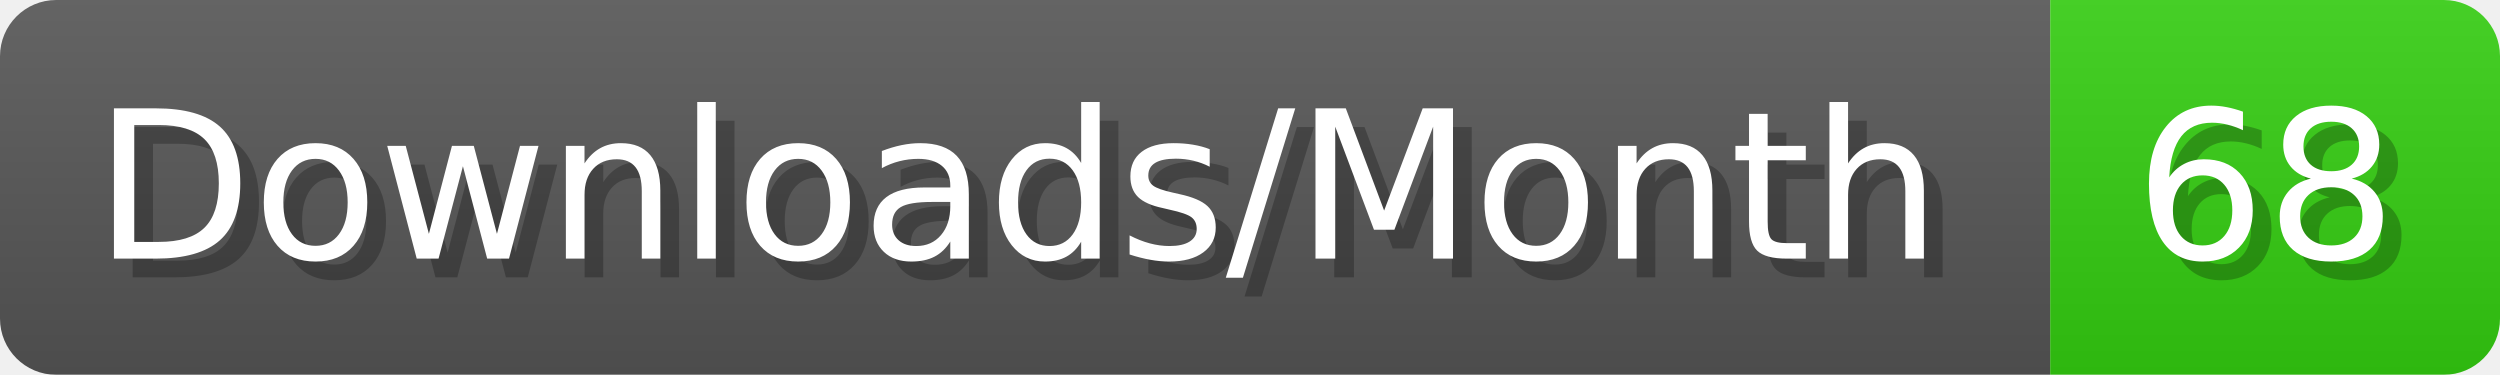
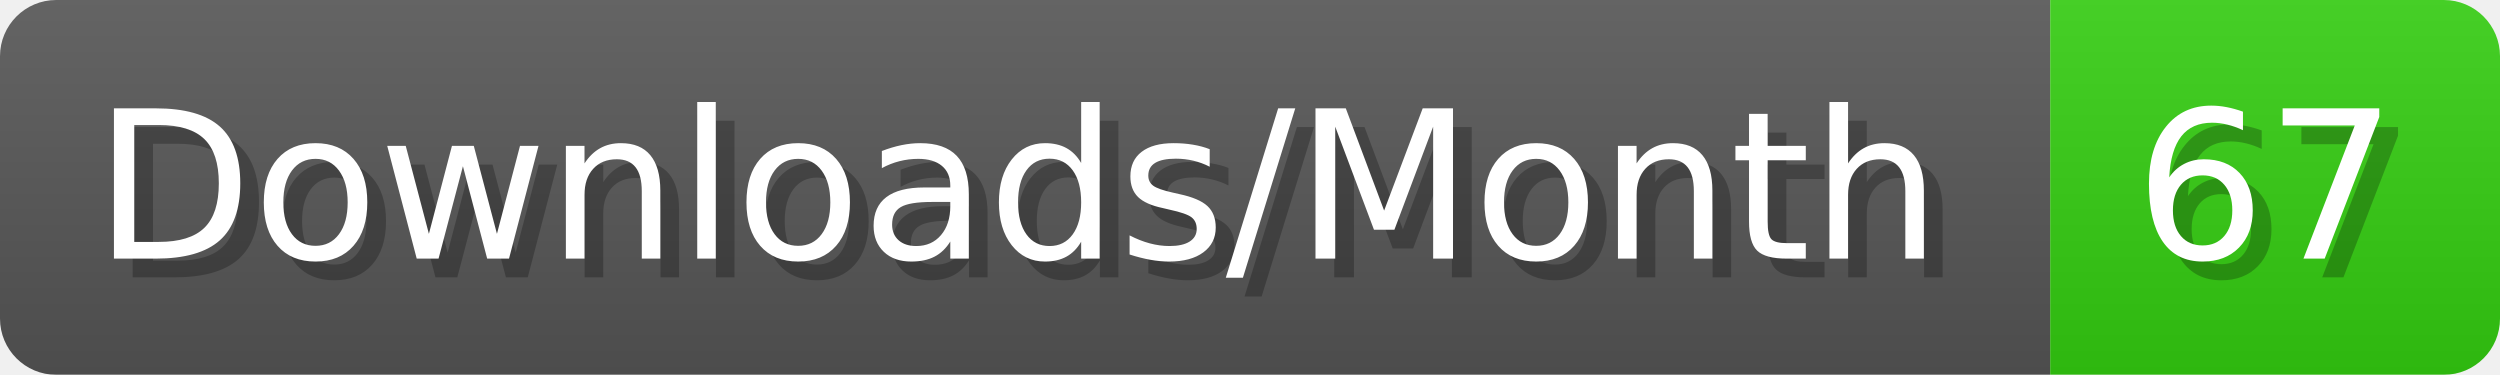
- <svg xmlns="http://www.w3.org/2000/svg" width="133.4" height="20" viewBox="0 0 1334 200" role="img" aria-label="Downloads/Month: 68">
+ <svg xmlns="http://www.w3.org/2000/svg" width="133.4" height="20" viewBox="0 0 1334 200" role="img" aria-label="Downloads/Month: 67">
  <linearGradient id="YlXUI" x2="0" y2="100%">
    <stop offset="0" stop-opacity=".1" stop-color="#EEE" />
    <stop offset="1" stop-opacity=".1" />
  </linearGradient>
  <mask id="JHhop">
    <rect width="1334" height="200" rx="30" fill="#FFF" />
  </mask>
  <g mask="url(#JHhop)">
    <rect width="1094" height="200" fill="#555" />
    <rect width="240" height="200" fill="#3C1" x="1094" />
    <rect width="1334" height="200" fill="url(#YlXUI)" />
  </g>
  <g aria-hidden="true" fill="#fff" text-anchor="start" font-family="Verdana,DejaVu Sans,sans-serif" font-size="110">
    <text x="60" y="148" textLength="994" fill="#000" opacity="0.25">Downloads/Month</text>
    <text x="50" y="138" textLength="994">Downloads/Month</text>
-     <text x="1149" y="148" textLength="140" fill="#000" opacity="0.25">68</text>
-     <text x="1139" y="138" textLength="140">68</text>
+     <text x="1149" y="148" textLength="140" fill="#000" opacity="0.25">67</text>
+     <text x="1139" y="138" textLength="140">67</text>
  </g>
</svg>
